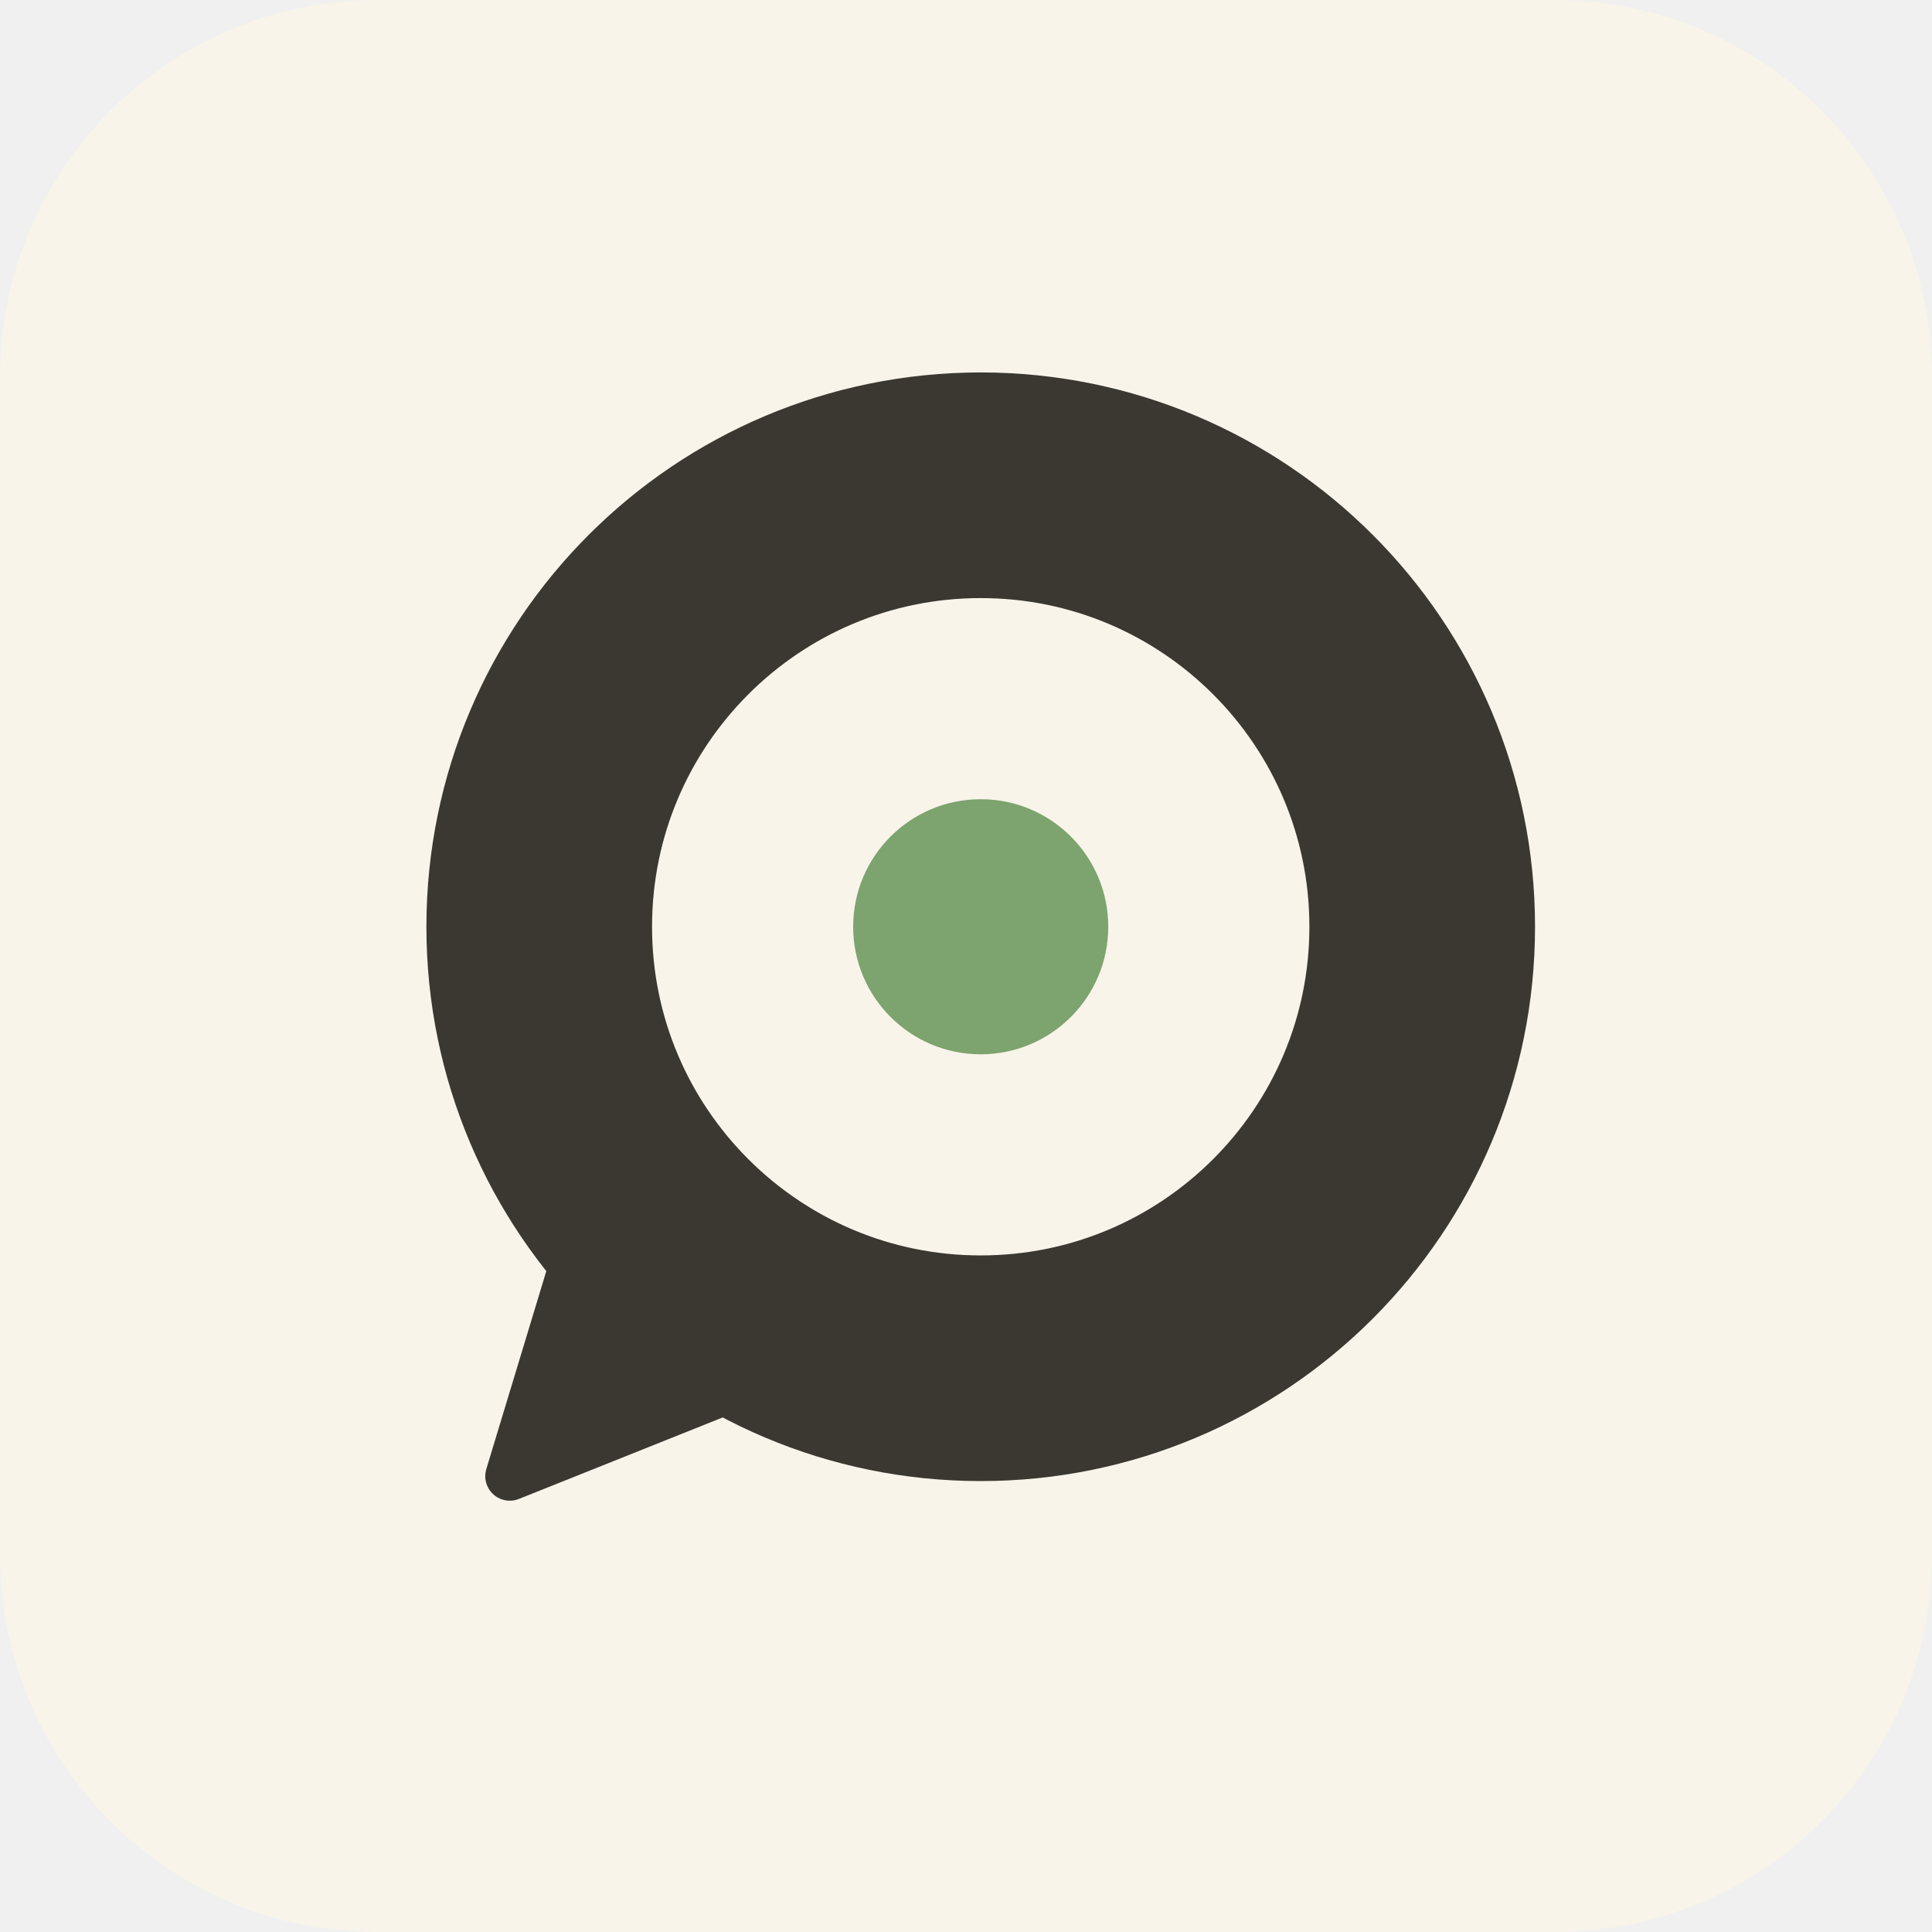
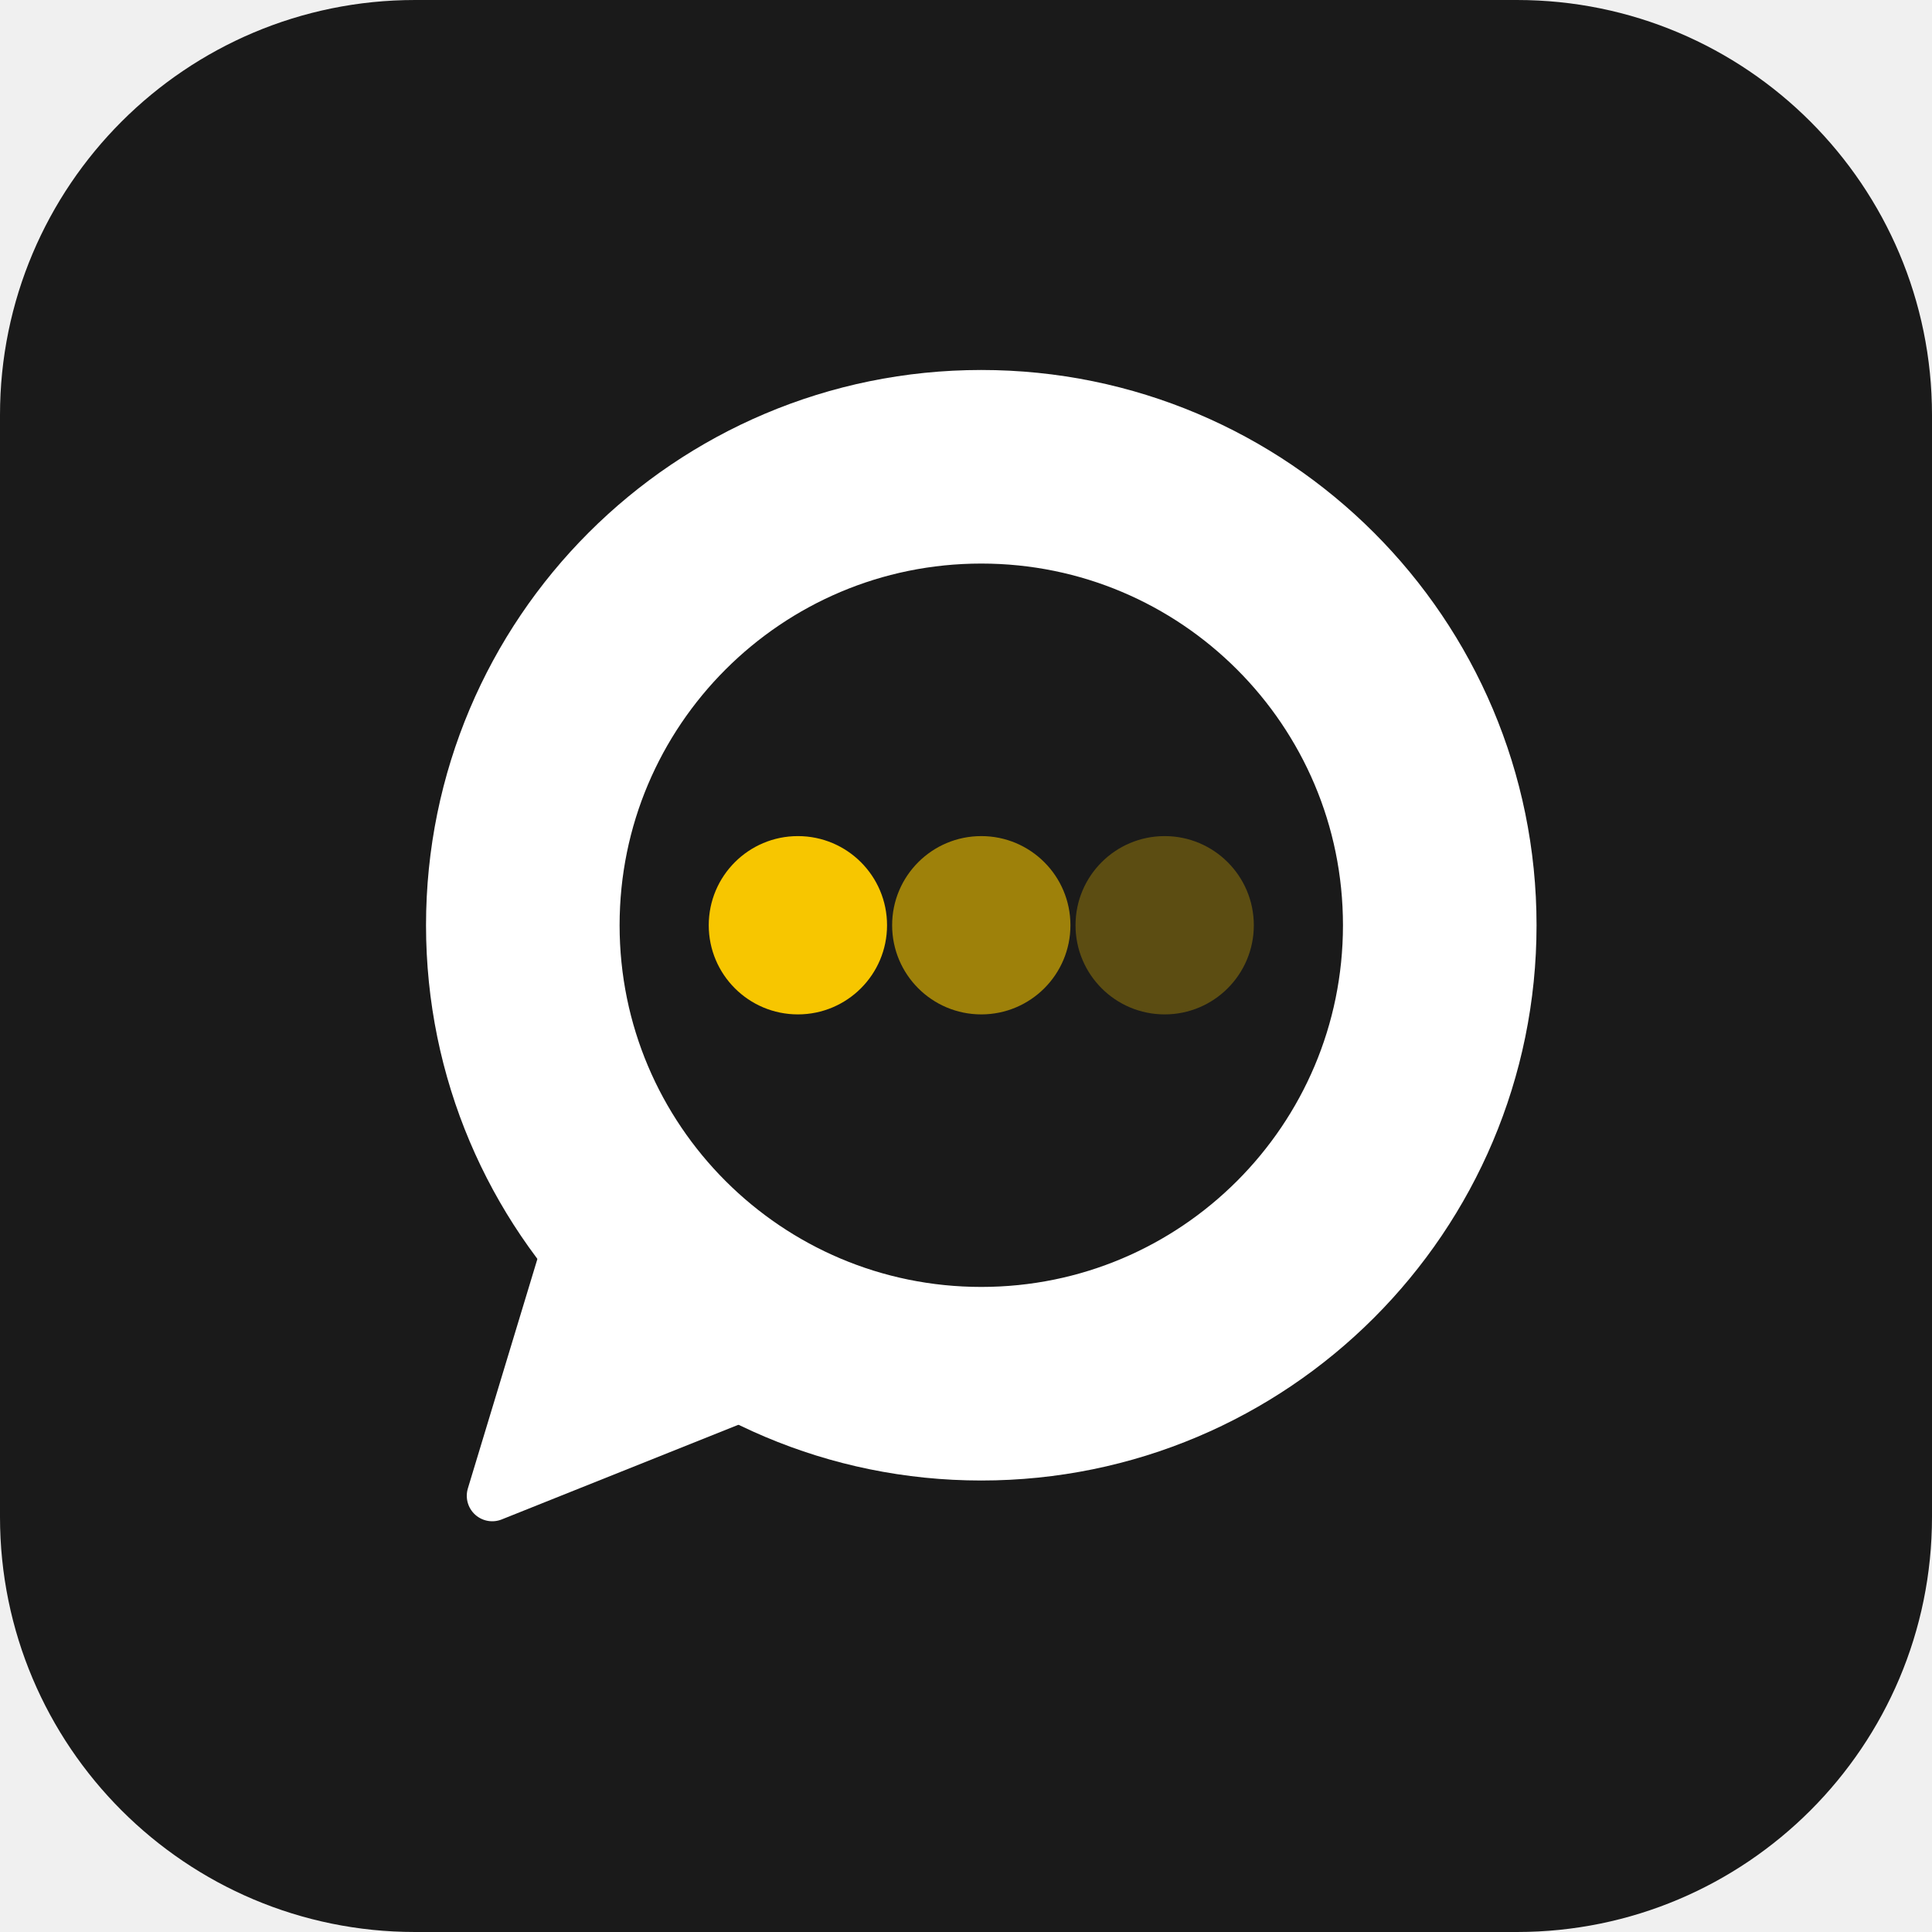
<svg xmlns="http://www.w3.org/2000/svg" viewBox="0 0 1024 1024">
-   <rect width="1024" height="1024" rx="200" fill="#f8f4e9" />
-   <g transform="translate(512 512) scale(26) translate(-11.7 -12)">
-     <circle cx="12" cy="11.2" r="9" fill="none" stroke="#3b3832" stroke-width="4.6" />
-     <path d="M4.4 15.8 L2.4 22.4 L9.4 19.6 Z" fill="#3b3832" stroke="#3b3832" stroke-width="1" stroke-linejoin="round" />
-     <circle cx="12" cy="11.2" r="2.6" fill="#7da36f" />
+   <rect width="1024" height="1024" rx="220" fill="#1a1a1a" />
+   <g transform="translate(512 512) scale(27) translate(-11.7 -12)">
+     <circle cx="12" cy="11.2" r="9" fill="none" stroke="#ffffff" stroke-width="3.8" />
+     <path d="M4.4 15.8 L2.4 22.4 L9.4 19.6 Z" fill="#ffffff" stroke="#ffffff" stroke-width="1" stroke-linejoin="round" />
+     <circle cx="8.4" cy="11.2" r="1.75" fill="#f7c600" />
+     <circle cx="12" cy="11.2" r="1.75" fill="#f7c600" opacity="0.6" />
+     <circle cx="15.6" cy="11.2" r="1.75" fill="#f7c600" opacity="0.3" />
  </g>
</svg>
